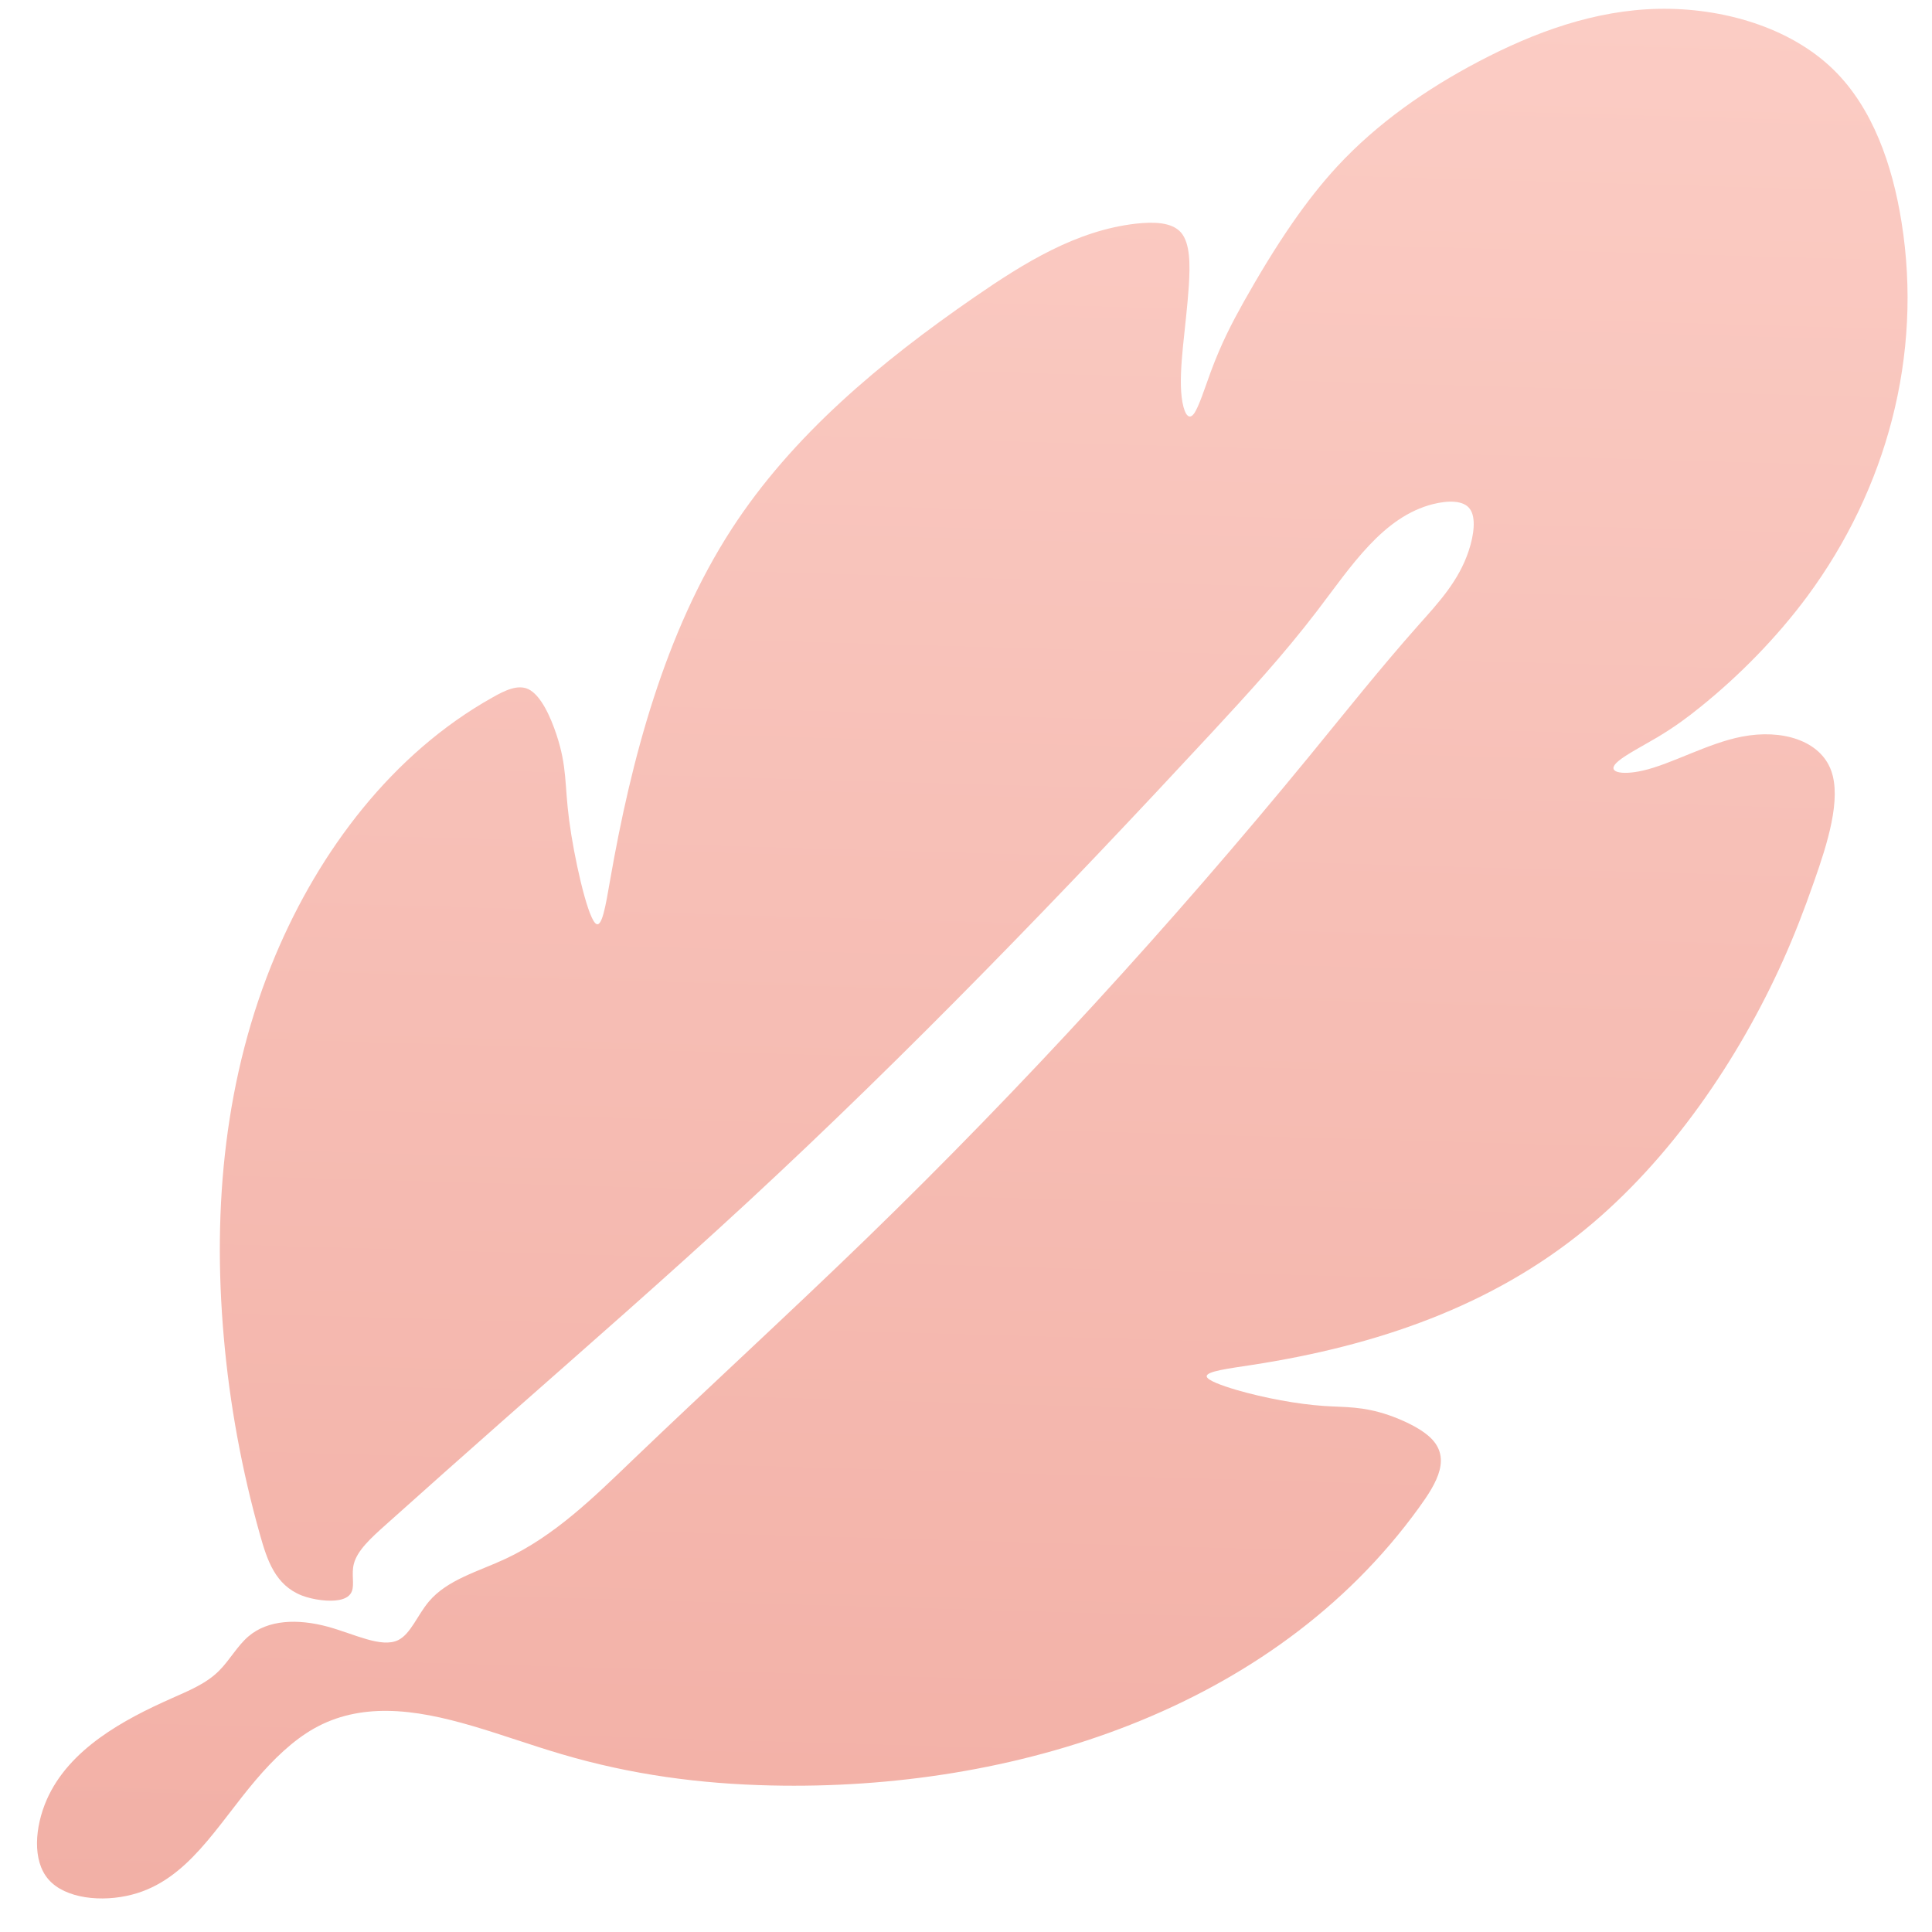
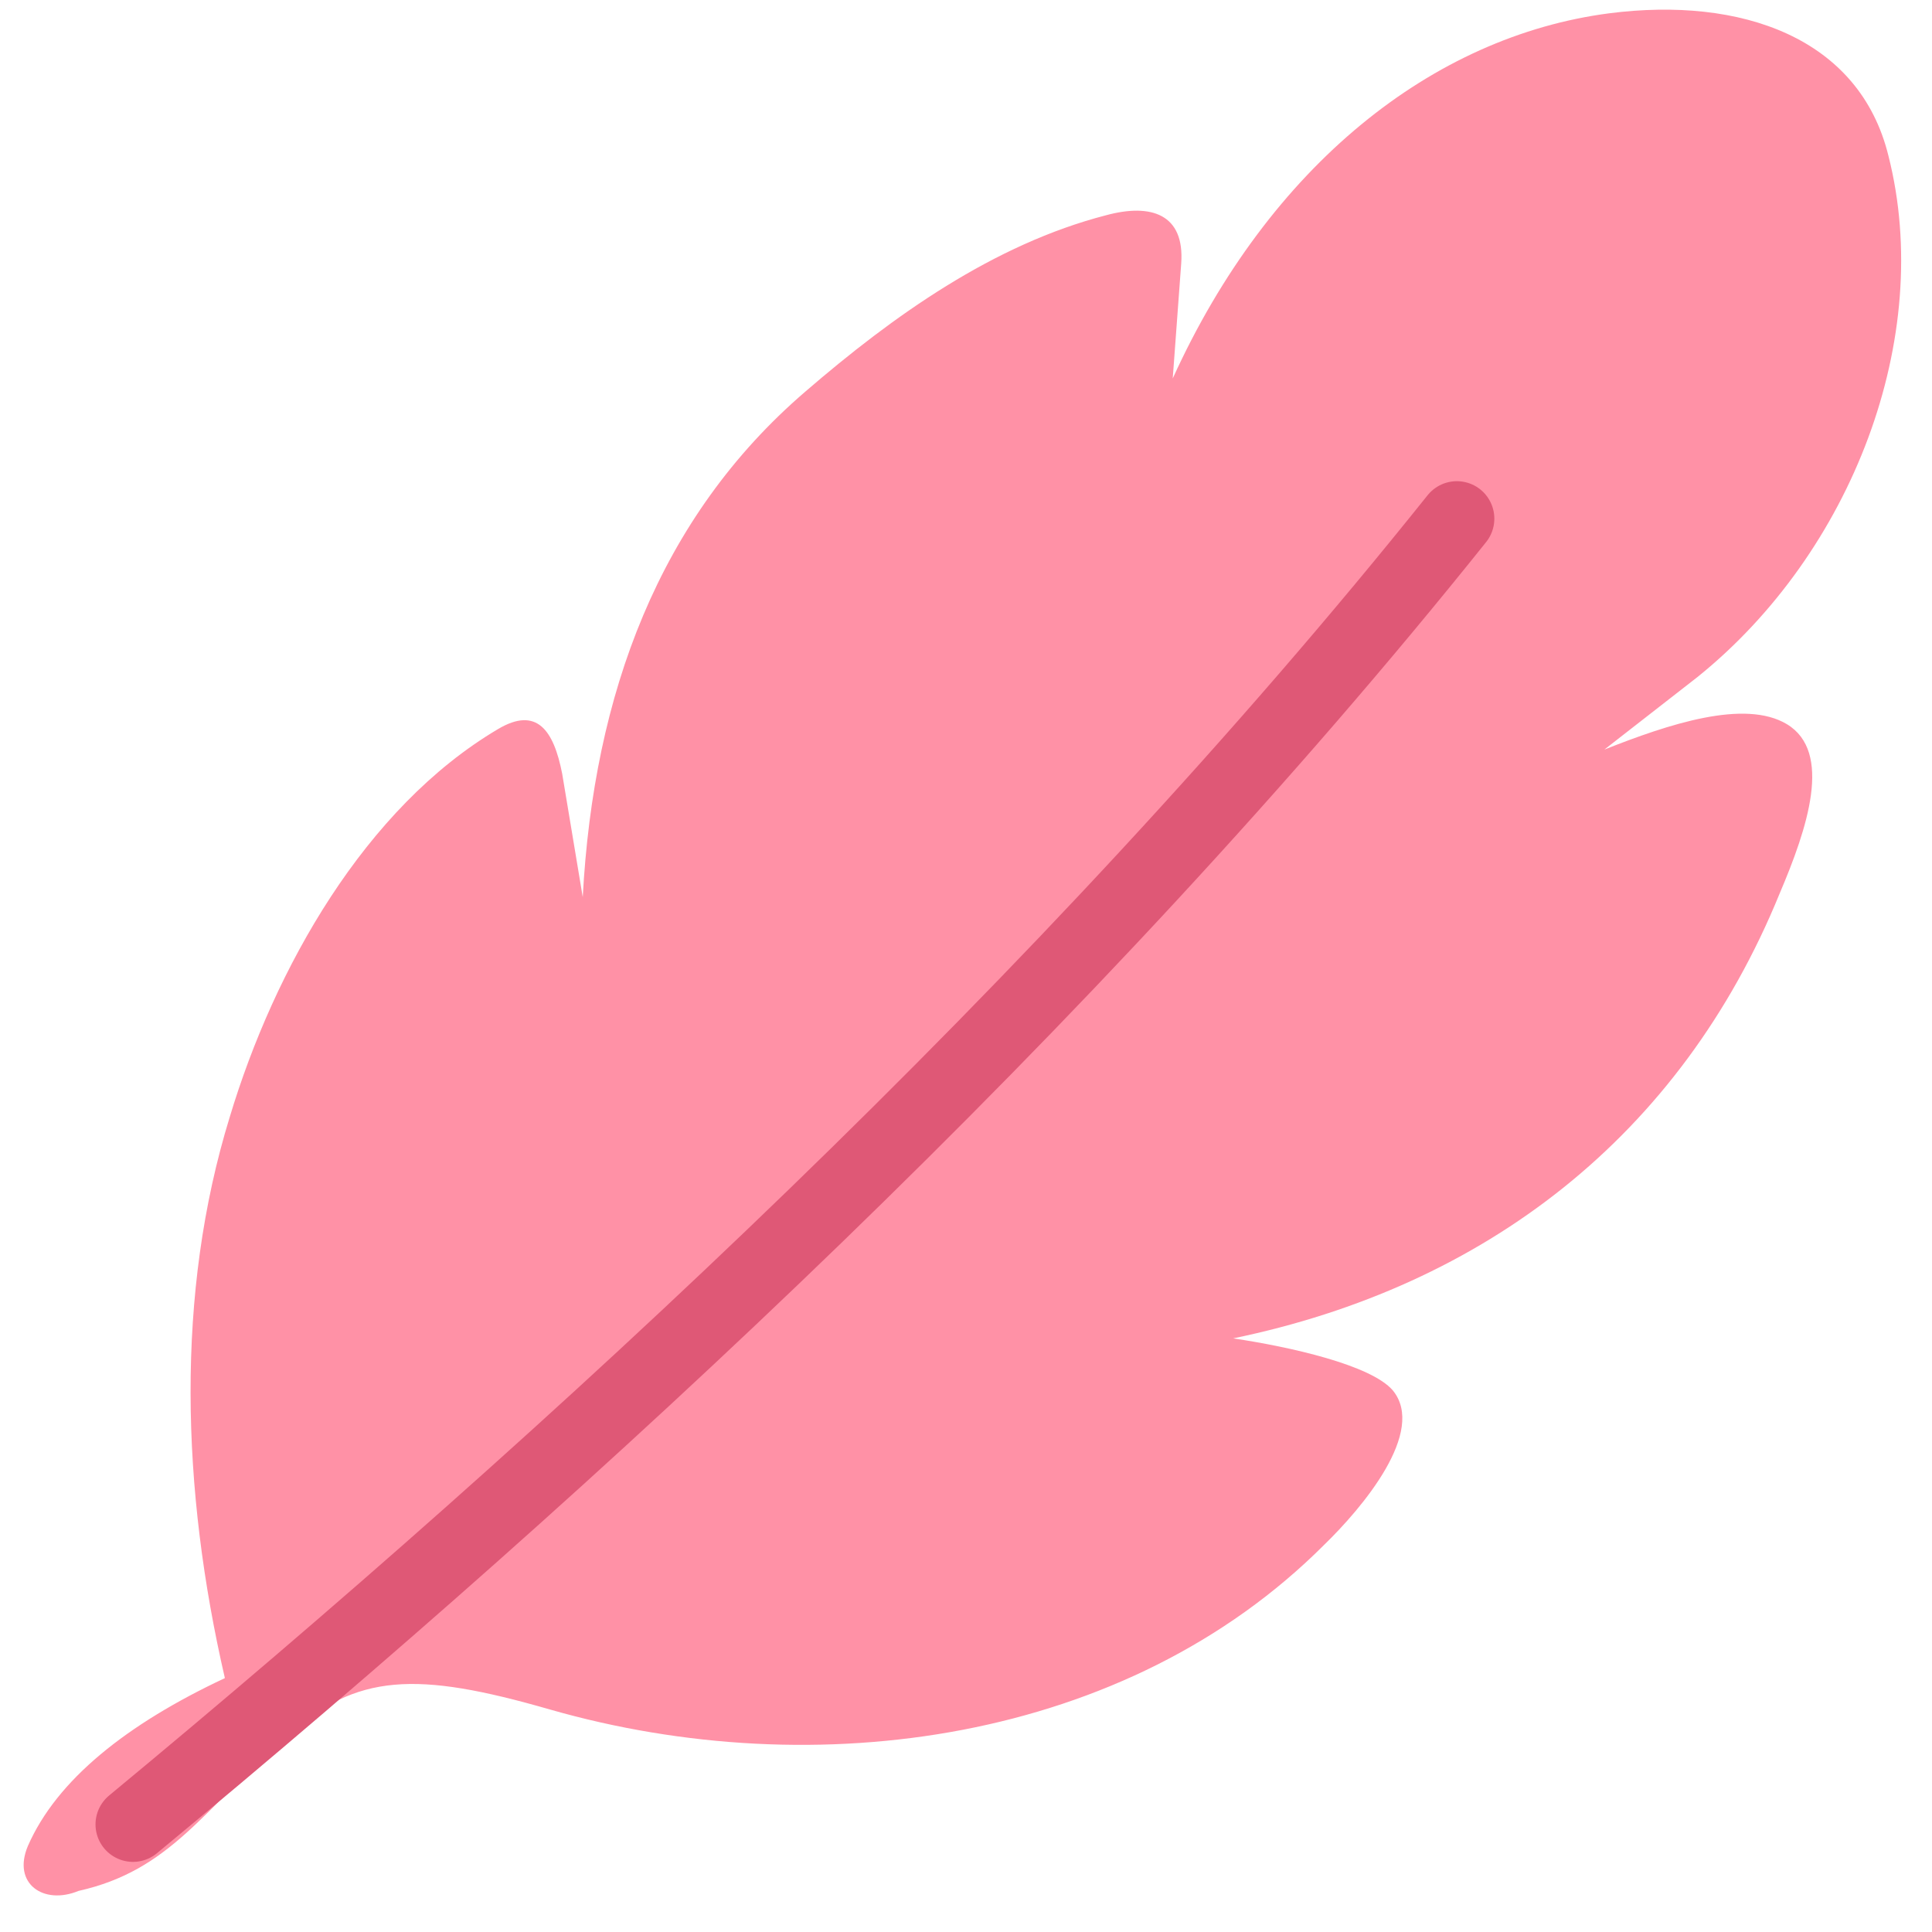
- <svg xmlns="http://www.w3.org/2000/svg" width="24" height="24" viewBox="4.0 4.11 15.98 15.98">
-   <defs>
-     <linearGradient id="feather" x1="13.022" y1="4.080" x2="12.568" y2="20.000" gradientUnits="userSpaceOnUse">
-       <stop stop-color="#FBCCC4" />
-       <stop offset="1" stop-color="#F2B0A6" />
-     </linearGradient>
-   </defs>
-   <path fill="url(#feather)" fill-rule="evenodd" d="M5.091,19.781 C4.846,19.845 4.539,19.816 4.400,19.654 C4.266,19.499 4.288,19.221 4.387,18.995 C4.572,18.575 5.024,18.333 5.418,18.158 C5.566,18.092 5.705,18.036 5.811,17.930 C5.899,17.843 5.963,17.723 6.056,17.644 C6.217,17.507 6.461,17.497 6.712,17.565 C6.931,17.625 7.154,17.743 7.293,17.676 C7.397,17.625 7.453,17.468 7.548,17.356 C7.701,17.175 7.955,17.109 8.182,17.003 C8.588,16.813 8.911,16.495 9.236,16.183 C9.880,15.566 10.533,14.969 11.169,14.352 C12.463,13.096 13.688,11.757 14.827,10.368 C15.126,10.003 15.418,9.635 15.734,9.279 C15.898,9.095 16.067,8.914 16.149,8.663 C16.191,8.536 16.210,8.391 16.158,8.320 C16.105,8.245 15.973,8.250 15.855,8.279 C15.438,8.383 15.176,8.794 14.894,9.163 C14.616,9.527 14.319,9.850 14.020,10.173 C12.794,11.495 11.522,12.815 10.186,14.051 C9.520,14.667 8.838,15.262 8.161,15.859 C7.839,16.143 7.519,16.428 7.187,16.725 C7.071,16.829 6.953,16.935 6.926,17.048 C6.906,17.129 6.932,17.213 6.911,17.270 C6.897,17.308 6.863,17.333 6.803,17.344 C6.723,17.359 6.595,17.344 6.497,17.307 C6.277,17.221 6.210,17.015 6.151,16.806 C6.000,16.271 5.899,15.721 5.851,15.170 C5.756,14.092 5.859,13.009 6.278,12.012 C6.643,11.144 7.247,10.342 8.073,9.879 C8.175,9.821 8.282,9.769 8.370,9.810 C8.474,9.860 8.554,10.040 8.602,10.184 C8.693,10.458 8.668,10.596 8.708,10.897 C8.748,11.201 8.853,11.670 8.922,11.744 C8.978,11.805 9.010,11.597 9.047,11.386 C9.219,10.402 9.496,9.342 10.052,8.485 C10.554,7.711 11.283,7.104 12.058,6.569 C12.474,6.282 12.904,6.016 13.395,5.960 C13.541,5.944 13.693,5.946 13.769,6.034 C13.845,6.123 13.844,6.300 13.833,6.475 C13.810,6.822 13.746,7.163 13.774,7.396 C13.788,7.511 13.825,7.600 13.876,7.531 C13.916,7.475 13.966,7.318 14.015,7.184 C14.103,6.947 14.190,6.781 14.287,6.607 C14.408,6.392 14.544,6.165 14.693,5.950 C14.807,5.786 14.928,5.630 15.061,5.486 C15.391,5.130 15.795,4.848 16.228,4.620 C16.692,4.376 17.189,4.194 17.717,4.183 C18.245,4.173 18.805,4.334 19.166,4.687 C19.490,5.004 19.653,5.475 19.728,5.947 C19.905,7.050 19.604,8.155 18.949,9.042 C18.693,9.387 18.384,9.700 18.065,9.957 C17.961,10.041 17.857,10.119 17.712,10.206 C17.594,10.276 17.450,10.351 17.386,10.405 C17.273,10.499 17.413,10.524 17.587,10.484 C17.824,10.431 18.123,10.258 18.407,10.203 C18.742,10.138 19.056,10.236 19.146,10.484 C19.232,10.720 19.114,11.091 19.005,11.400 C18.920,11.644 18.840,11.849 18.747,12.056 C18.384,12.864 17.820,13.701 17.105,14.284 C16.341,14.907 15.403,15.239 14.353,15.400 C14.166,15.429 13.975,15.452 13.981,15.495 C13.985,15.526 14.100,15.569 14.229,15.607 C14.457,15.673 14.730,15.724 14.950,15.739 C15.126,15.751 15.268,15.740 15.487,15.815 C15.599,15.854 15.731,15.915 15.811,15.983 C16.019,16.157 15.884,16.377 15.736,16.581 C14.524,18.258 12.374,18.923 10.380,18.878 C9.793,18.865 9.221,18.790 8.638,18.617 C8.155,18.475 7.665,18.265 7.202,18.261 C6.991,18.259 6.786,18.300 6.597,18.407 C6.422,18.506 6.261,18.662 6.118,18.830 C5.792,19.212 5.554,19.662 5.091,19.781 Z" />
+ <svg xmlns="http://www.w3.org/2000/svg" width="24" height="24" viewBox="4 4.11 15.98 15.98">
+   <path fill="#FF91A6" d="M4.65 19.75C4.36 19.87 4.1 19.69 4.23 19.38C4.47 18.83 5.05 18.37 5.86 17.99C5.5 16.43 5.45 14.81 5.9 13.35C6.27 12.12 7.02 10.79 8.12 10.14C8.44 9.95 8.58 10.15 8.65 10.51L8.82 11.53C8.91 9.85 9.45 8.39 10.66 7.35C11.39 6.72 12.22 6.13 13.15 5.89C13.52 5.79 13.8 5.88 13.77 6.29L13.7 7.24C14.5 5.48 15.85 4.41 17.31 4.22C18.4 4.08 19.38 4.42 19.62 5.4C20 6.9 19.32 8.68 18.04 9.71L17.27 10.31C17.8 10.1 18.43 9.89 18.78 10.1C19.16 10.33 18.95 10.96 18.72 11.5C17.9 13.51 16.28 14.75 14.2 15.18C14.67 15.25 15.34 15.4 15.52 15.61C15.8 15.95 15.27 16.58 14.95 16.89C13.32 18.52 10.75 18.88 8.55 18.25C7.44 17.93 6.95 17.95 6.37 18.47C5.68 19.08 5.41 19.58 4.65 19.75Z" />
+   <path fill="none" stroke="#DF5876" stroke-width=".62" stroke-linecap="round" d="M5.1 19.2C8.75 16.18 12.85 12.4 16.05 8.4" />
</svg>
